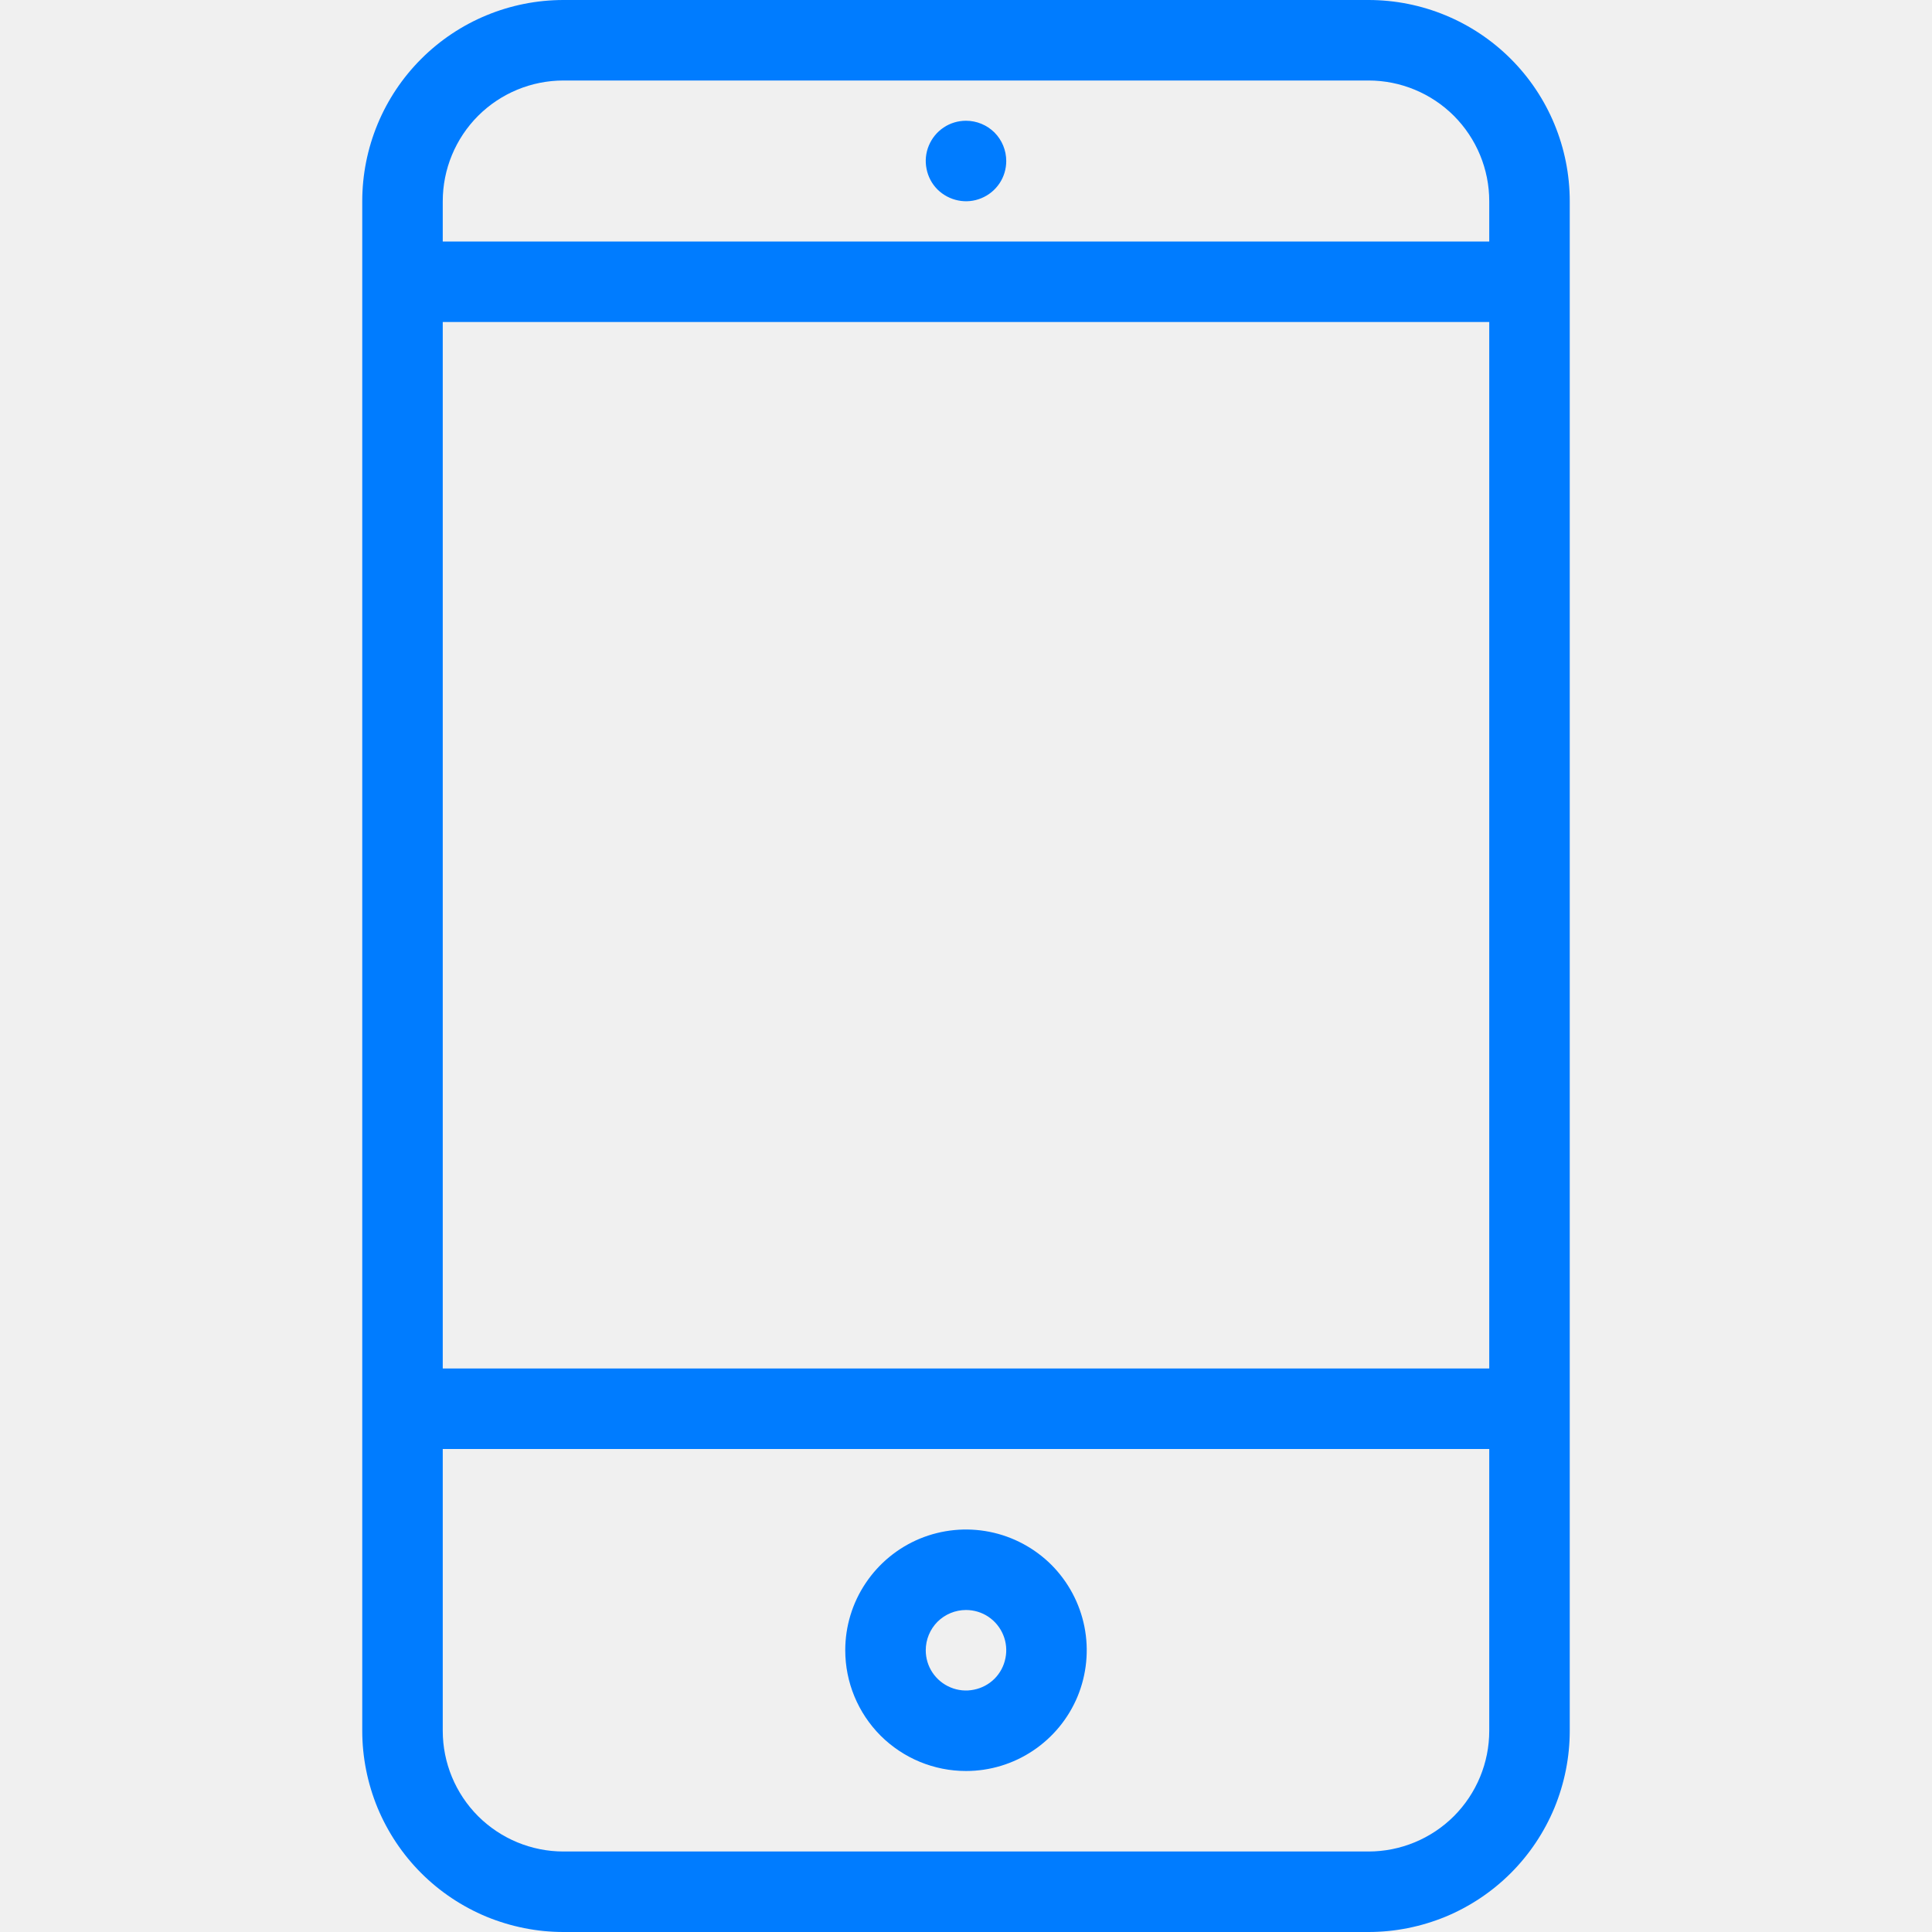
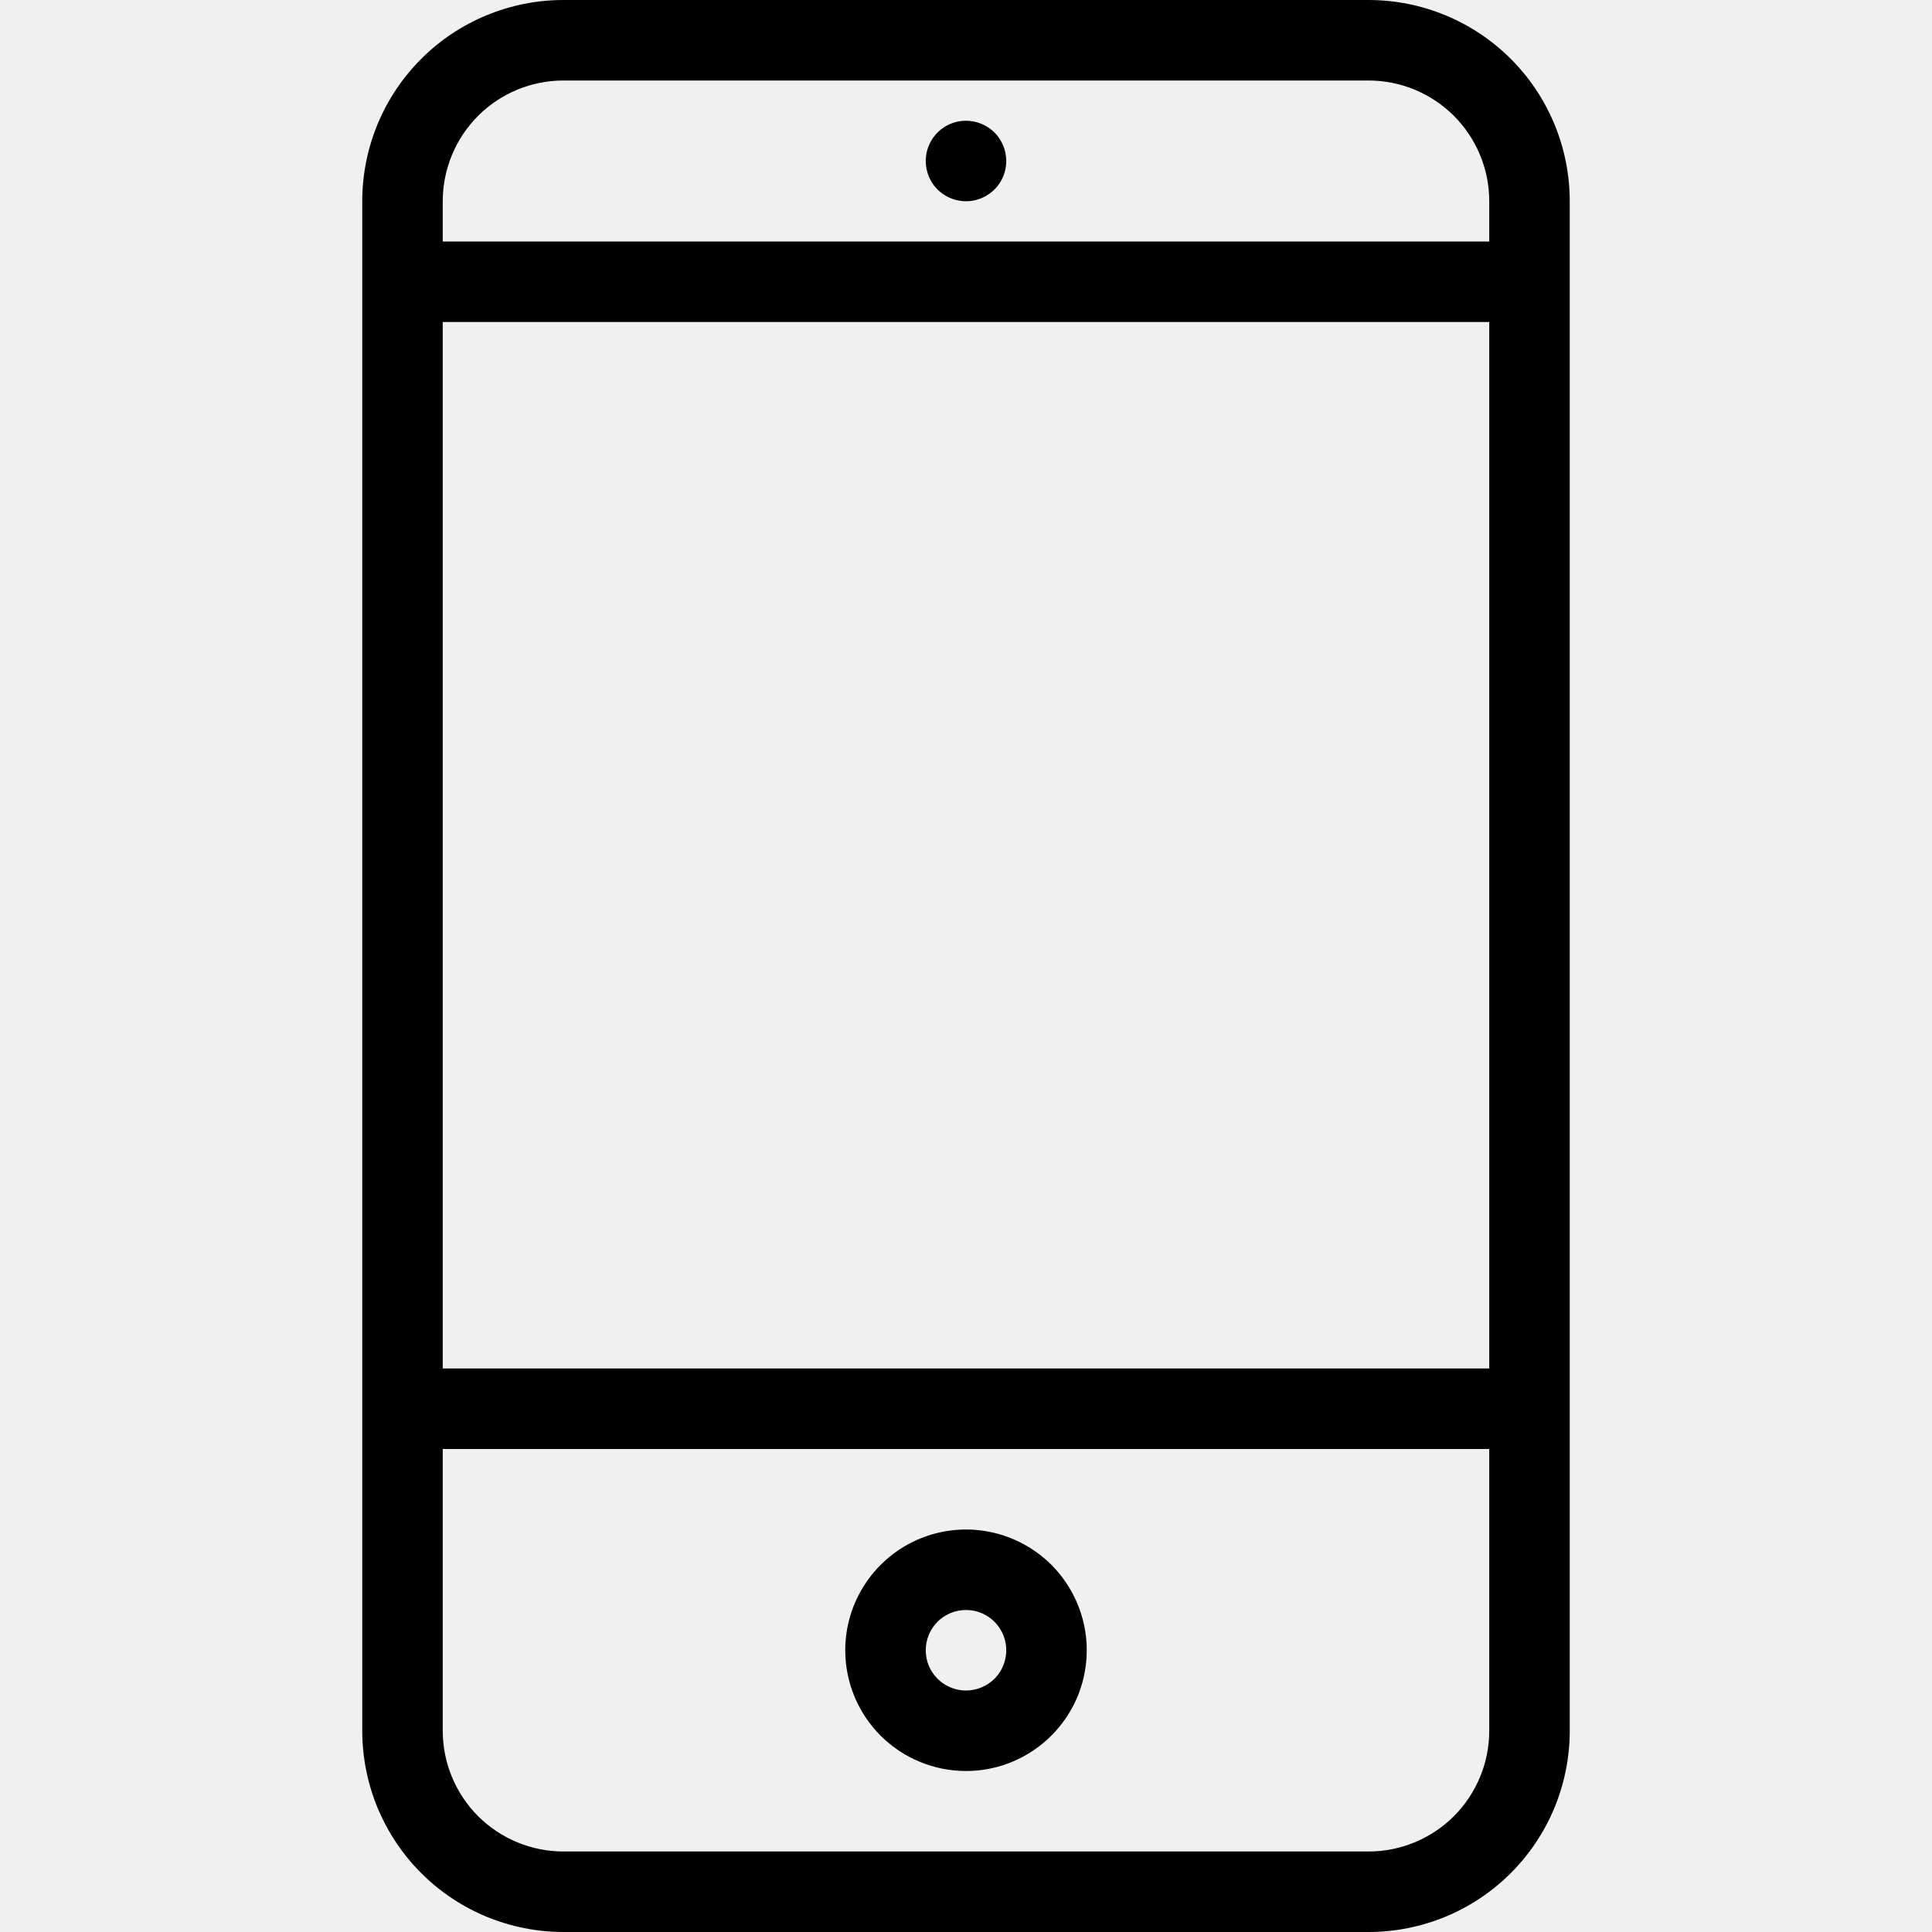
<svg xmlns="http://www.w3.org/2000/svg" width="24" height="24" viewBox="0 0 24 24" fill="none">
-   <g clip-path="url(#clip0_2679_1036)">
-     <path d="M12 1.5C11.901 1.5 11.804 1.529 11.722 1.584C11.64 1.639 11.576 1.717 11.538 1.809C11.5 1.9 11.49 2.001 11.51 2.098C11.529 2.195 11.576 2.284 11.646 2.354C11.716 2.423 11.806 2.471 11.902 2.49C11.999 2.51 12.1 2.5 12.191 2.462C12.283 2.424 12.361 2.36 12.416 2.278C12.471 2.196 12.5 2.099 12.5 2C12.5 1.867 12.447 1.74 12.354 1.646C12.26 1.553 12.133 1.5 12 1.5ZM17 0H7C6.337 0 5.701 0.263 5.232 0.732C4.763 1.201 4.5 1.837 4.5 2.5V21.5C4.5 21.828 4.565 22.153 4.69 22.457C4.816 22.76 5 23.036 5.232 23.268C5.464 23.5 5.74 23.684 6.043 23.81C6.347 23.935 6.672 24 7 24H17C17.328 24 17.653 23.935 17.957 23.81C18.26 23.684 18.536 23.5 18.768 23.268C19 23.036 19.184 22.76 19.31 22.457C19.435 22.153 19.5 21.828 19.5 21.5V2.5C19.5 1.837 19.237 1.201 18.768 0.732C18.299 0.263 17.663 0 17 0V0ZM18.5 21.5C18.5 21.898 18.342 22.279 18.061 22.561C17.779 22.842 17.398 23 17 23H7C6.602 23 6.221 22.842 5.939 22.561C5.658 22.279 5.5 21.898 5.5 21.5V18H18.5V21.5ZM18.5 17H5.5V4H18.5V17ZM18.5 3H5.5V2.5C5.5 2.102 5.658 1.721 5.939 1.439C6.221 1.158 6.602 1 7 1H17C17.398 1 17.779 1.158 18.061 1.439C18.342 1.721 18.5 2.102 18.5 2.5V3ZM12 22C12.297 22 12.587 21.912 12.833 21.747C13.08 21.582 13.272 21.348 13.386 21.074C13.499 20.8 13.529 20.498 13.471 20.207C13.413 19.916 13.27 19.649 13.061 19.439C12.851 19.23 12.584 19.087 12.293 19.029C12.002 18.971 11.7 19.001 11.426 19.114C11.152 19.228 10.918 19.42 10.753 19.667C10.588 19.913 10.5 20.203 10.5 20.5C10.5 20.898 10.658 21.279 10.939 21.561C11.221 21.842 11.602 22 12 22ZM12 20C12.099 20 12.196 20.029 12.278 20.084C12.36 20.139 12.424 20.217 12.462 20.309C12.5 20.4 12.51 20.501 12.49 20.598C12.471 20.695 12.424 20.784 12.354 20.854C12.284 20.924 12.194 20.971 12.098 20.99C12.001 21.01 11.9 21 11.809 20.962C11.717 20.924 11.639 20.86 11.584 20.778C11.529 20.696 11.5 20.599 11.5 20.5C11.5 20.367 11.553 20.24 11.646 20.146C11.74 20.053 11.867 20 12 20Z" fill="#007CFF" />
+   <g clip-path="url(#clip0_2679_712)">
+     <path d="M12 1.5C11.901 1.5 11.804 1.529 11.722 1.584C11.64 1.639 11.576 1.717 11.538 1.809C11.5 1.9 11.49 2.001 11.51 2.098C11.529 2.195 11.576 2.284 11.646 2.354C11.716 2.423 11.806 2.471 11.902 2.49C11.999 2.51 12.1 2.5 12.191 2.462C12.283 2.424 12.361 2.36 12.416 2.278C12.471 2.196 12.5 2.099 12.5 2C12.5 1.867 12.447 1.74 12.354 1.646C12.26 1.553 12.133 1.5 12 1.5V1.5ZM17 0H7C6.337 0 5.701 0.263 5.232 0.732C4.763 1.201 4.5 1.837 4.5 2.5V21.5C4.5 21.828 4.565 22.153 4.69 22.457C4.816 22.76 5 23.036 5.232 23.268C5.464 23.5 5.74 23.684 6.043 23.81C6.347 23.935 6.672 24 7 24H17C17.328 24 17.653 23.935 17.957 23.81C18.26 23.684 18.536 23.5 18.768 23.268C19 23.036 19.184 22.76 19.31 22.457C19.435 22.153 19.5 21.828 19.5 21.5V2.5C19.5 1.837 19.237 1.201 18.768 0.732C18.299 0.263 17.663 0 17 0V0ZM18.5 21.5C18.5 21.898 18.342 22.279 18.061 22.561C17.779 22.842 17.398 23 17 23H7C6.602 23 6.221 22.842 5.939 22.561C5.658 22.279 5.5 21.898 5.5 21.5V18H18.5V21.5ZM18.5 17H5.5V4H18.5V17ZM18.5 3H5.5V2.5C5.5 2.102 5.658 1.721 5.939 1.439C6.221 1.158 6.602 1 7 1H17C17.398 1 17.779 1.158 18.061 1.439C18.342 1.721 18.5 2.102 18.5 2.5V3ZM12 22C12.297 22 12.587 21.912 12.833 21.747C13.08 21.582 13.272 21.348 13.386 21.074C13.499 20.8 13.529 20.498 13.471 20.207C13.413 19.916 13.27 19.649 13.061 19.439C12.851 19.23 12.584 19.087 12.293 19.029C12.002 18.971 11.7 19.001 11.426 19.114C11.152 19.228 10.918 19.42 10.753 19.667C10.588 19.913 10.5 20.203 10.5 20.5C10.5 20.898 10.658 21.279 10.939 21.561C11.221 21.842 11.602 22 12 22ZM12 20C12.099 20 12.196 20.029 12.278 20.084C12.36 20.139 12.424 20.217 12.462 20.309C12.5 20.4 12.51 20.501 12.49 20.598C12.471 20.695 12.424 20.784 12.354 20.854C12.284 20.924 12.194 20.971 12.098 20.99C12.001 21.01 11.9 21 11.809 20.962C11.717 20.924 11.639 20.86 11.584 20.778C11.529 20.696 11.5 20.599 11.5 20.5C11.5 20.367 11.553 20.24 11.646 20.146C11.74 20.053 11.867 20 12 20Z" fill="black" />
  </g>
  <defs>
-     <clipPath id="clip0_2679_1036">
+     <clipPath id="clip0_2679_712">
      <rect width="24" height="24" fill="white" />
    </clipPath>
  </defs>
</svg>
